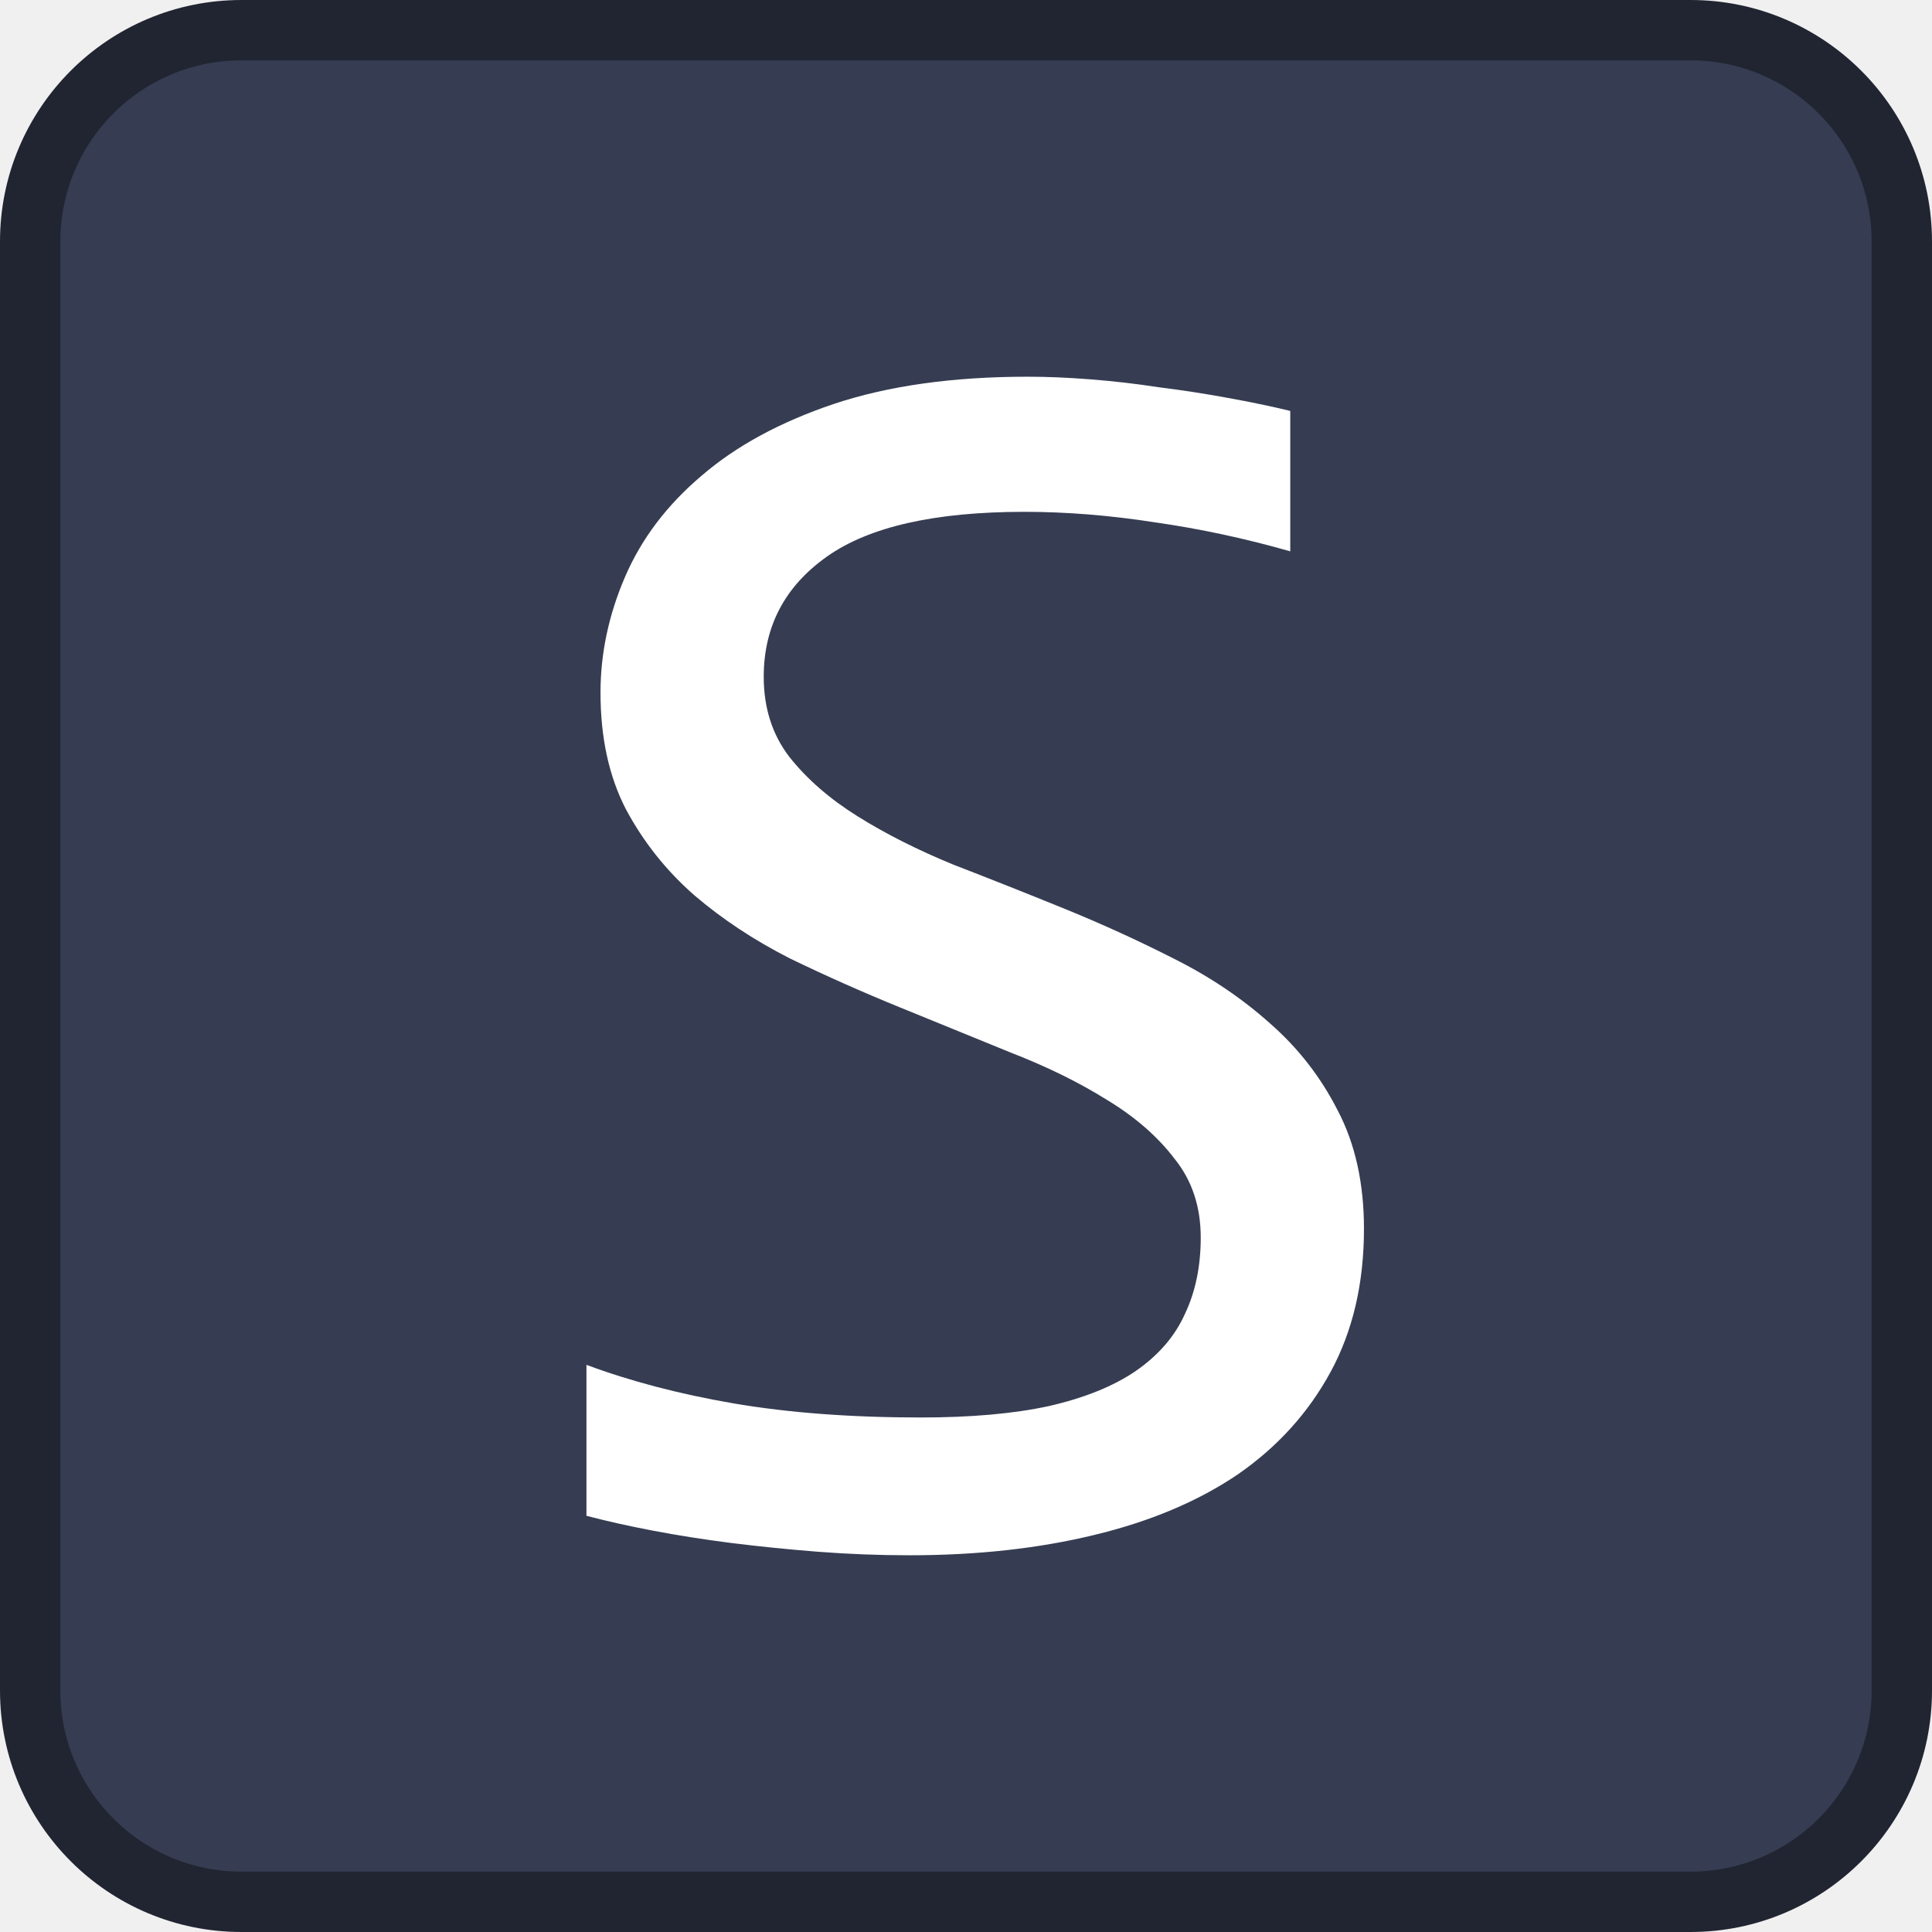
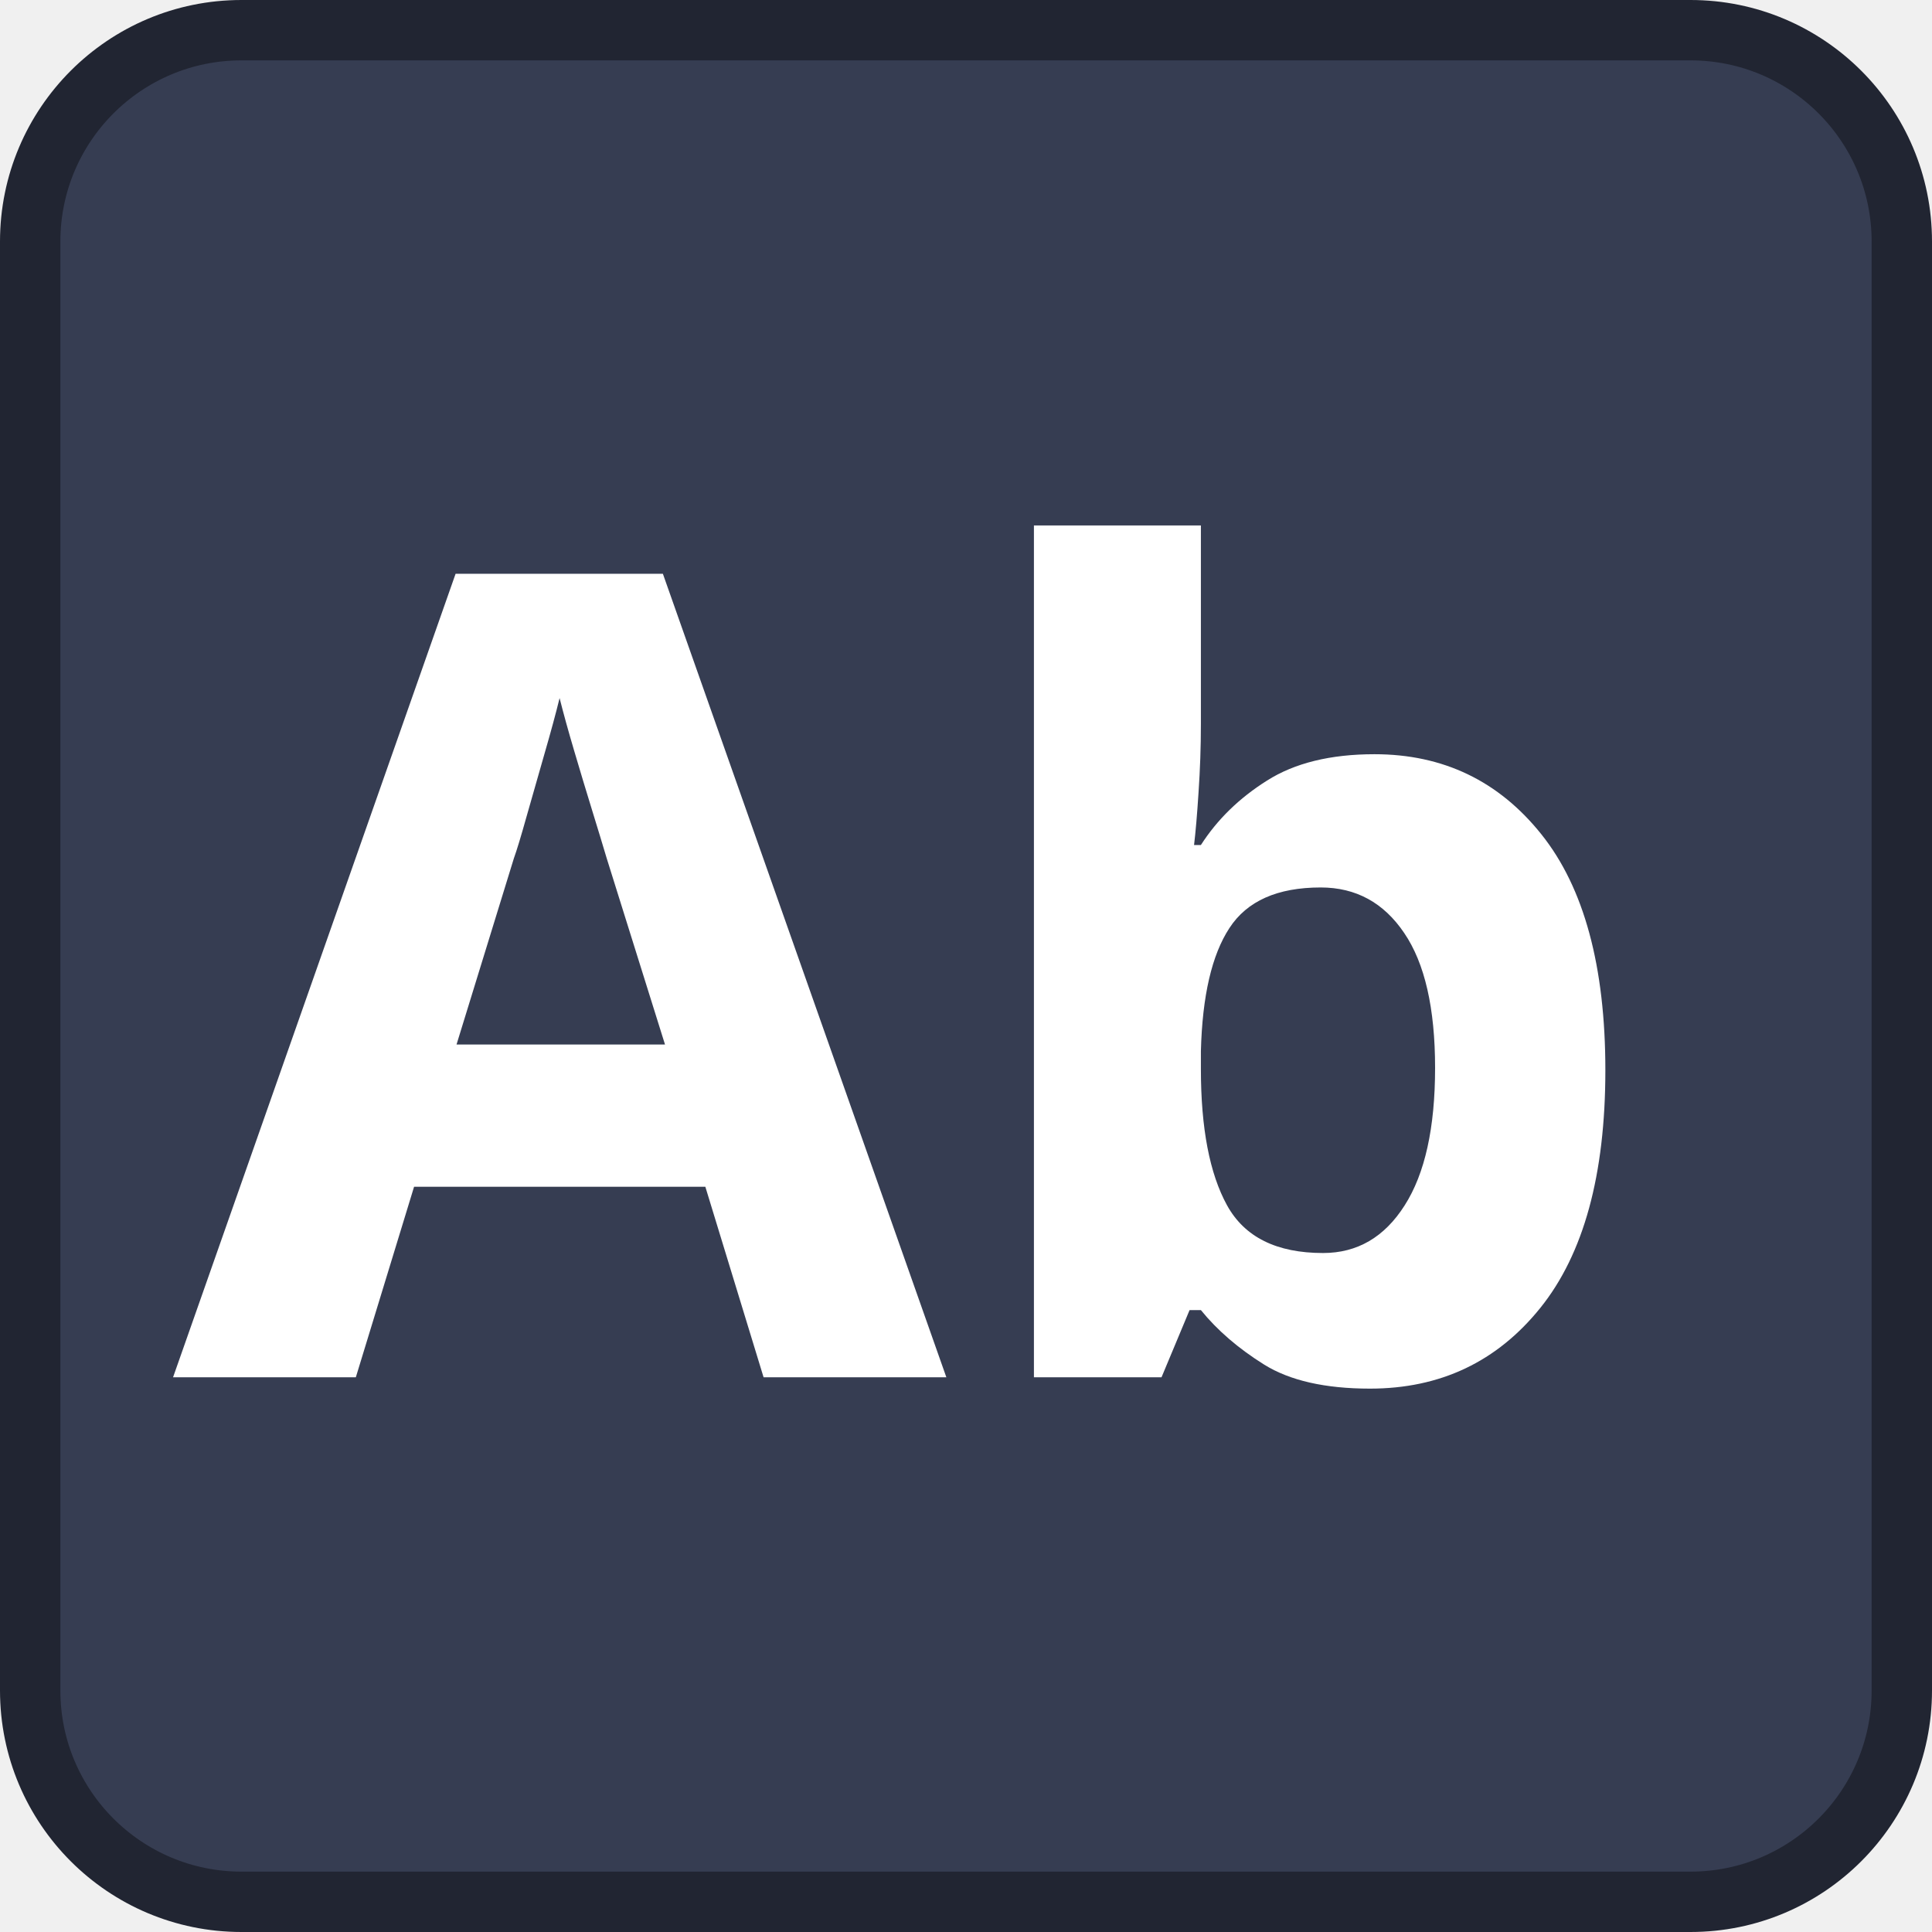
<svg xmlns="http://www.w3.org/2000/svg" width="128" height="128" version="1.1" id="svg6">
  <defs id="defs6" />
  <rect width="124" height="124" x="2" y="2" fill="#363d52" stroke="#212532" stroke-width="4" rx="14" id="rect1" />
-   <path d="m 90.366,81.413 q 0,5.407 -2.209,9.477 -2.209,4.07 -6.163,6.802 -3.953,2.674 -9.535,4.012 -5.523,1.337 -12.209,1.337 -3.023,0 -6.047,-0.233 -2.965,-0.233 -5.756,-0.581 -2.733,-0.349 -5.174,-0.814 -2.442,-0.465 -4.419,-0.988 V 90.424 q 4.36,1.628 9.767,2.558 5.465,0.93 12.384,0.93 5,0 8.488,-0.756 3.547,-0.814 5.756,-2.326 2.267,-1.57 3.256,-3.779 1.047,-2.209 1.047,-5.058 0,-3.081 -1.744,-5.233 -1.686,-2.209 -4.477,-3.895 -2.791,-1.744 -6.395,-3.14 -3.547,-1.453 -7.267,-2.965 -3.721,-1.512 -7.326,-3.256 -3.547,-1.802 -6.337,-4.186 -2.791,-2.442 -4.535,-5.698 -1.686,-3.256 -1.686,-7.733 0,-3.895 1.628,-7.674 1.628,-3.779 5.058,-6.686 3.43,-2.965 8.779,-4.767 5.407,-1.802 12.849,-1.802 1.919,0 4.128,0.174 2.267,0.174 4.535,0.523 2.326,0.291 4.535,0.698 2.267,0.407 4.186,0.872 v 9.302 q -4.477,-1.279 -8.954,-1.919 -4.477,-0.698 -8.663,-0.698 -8.895,0 -13.081,2.965 -4.186,2.965 -4.186,7.965 0,3.081 1.686,5.291 1.744,2.209 4.535,3.953 2.791,1.744 6.337,3.198 3.605,1.395 7.326,2.907 3.721,1.512 7.267,3.314 3.605,1.802 6.395,4.302 2.791,2.442 4.477,5.756 1.744,3.314 1.744,7.849 z" id="text1" style="font-size:119.07px;font-family:Consolas;-inkscape-font-specification:Consolas;fill:#ffffff;stroke-width:3.721" aria-label="S" />
+   <text xml:space="preserve" style="font-style:normal;font-variant:normal;font-weight:normal;font-stretch:normal;font-size:74.257px;font-family:Consolas;-inkscape-font-specification:Consolas;writing-mode:lr-tb;direction:ltr;fill:#ffffff;stroke-width:2.321" x="11.463" y="91.252" id="text1">
+     <tspan id="tspan1" x="11.463" y="91.252" style="font-style:normal;font-variant:normal;font-weight:bold;font-stretch:normal;font-family:Montserrat;-inkscape-font-specification:Montserrat;stroke-width:2.321">Ab</tspan>
+   </text>
</svg>
